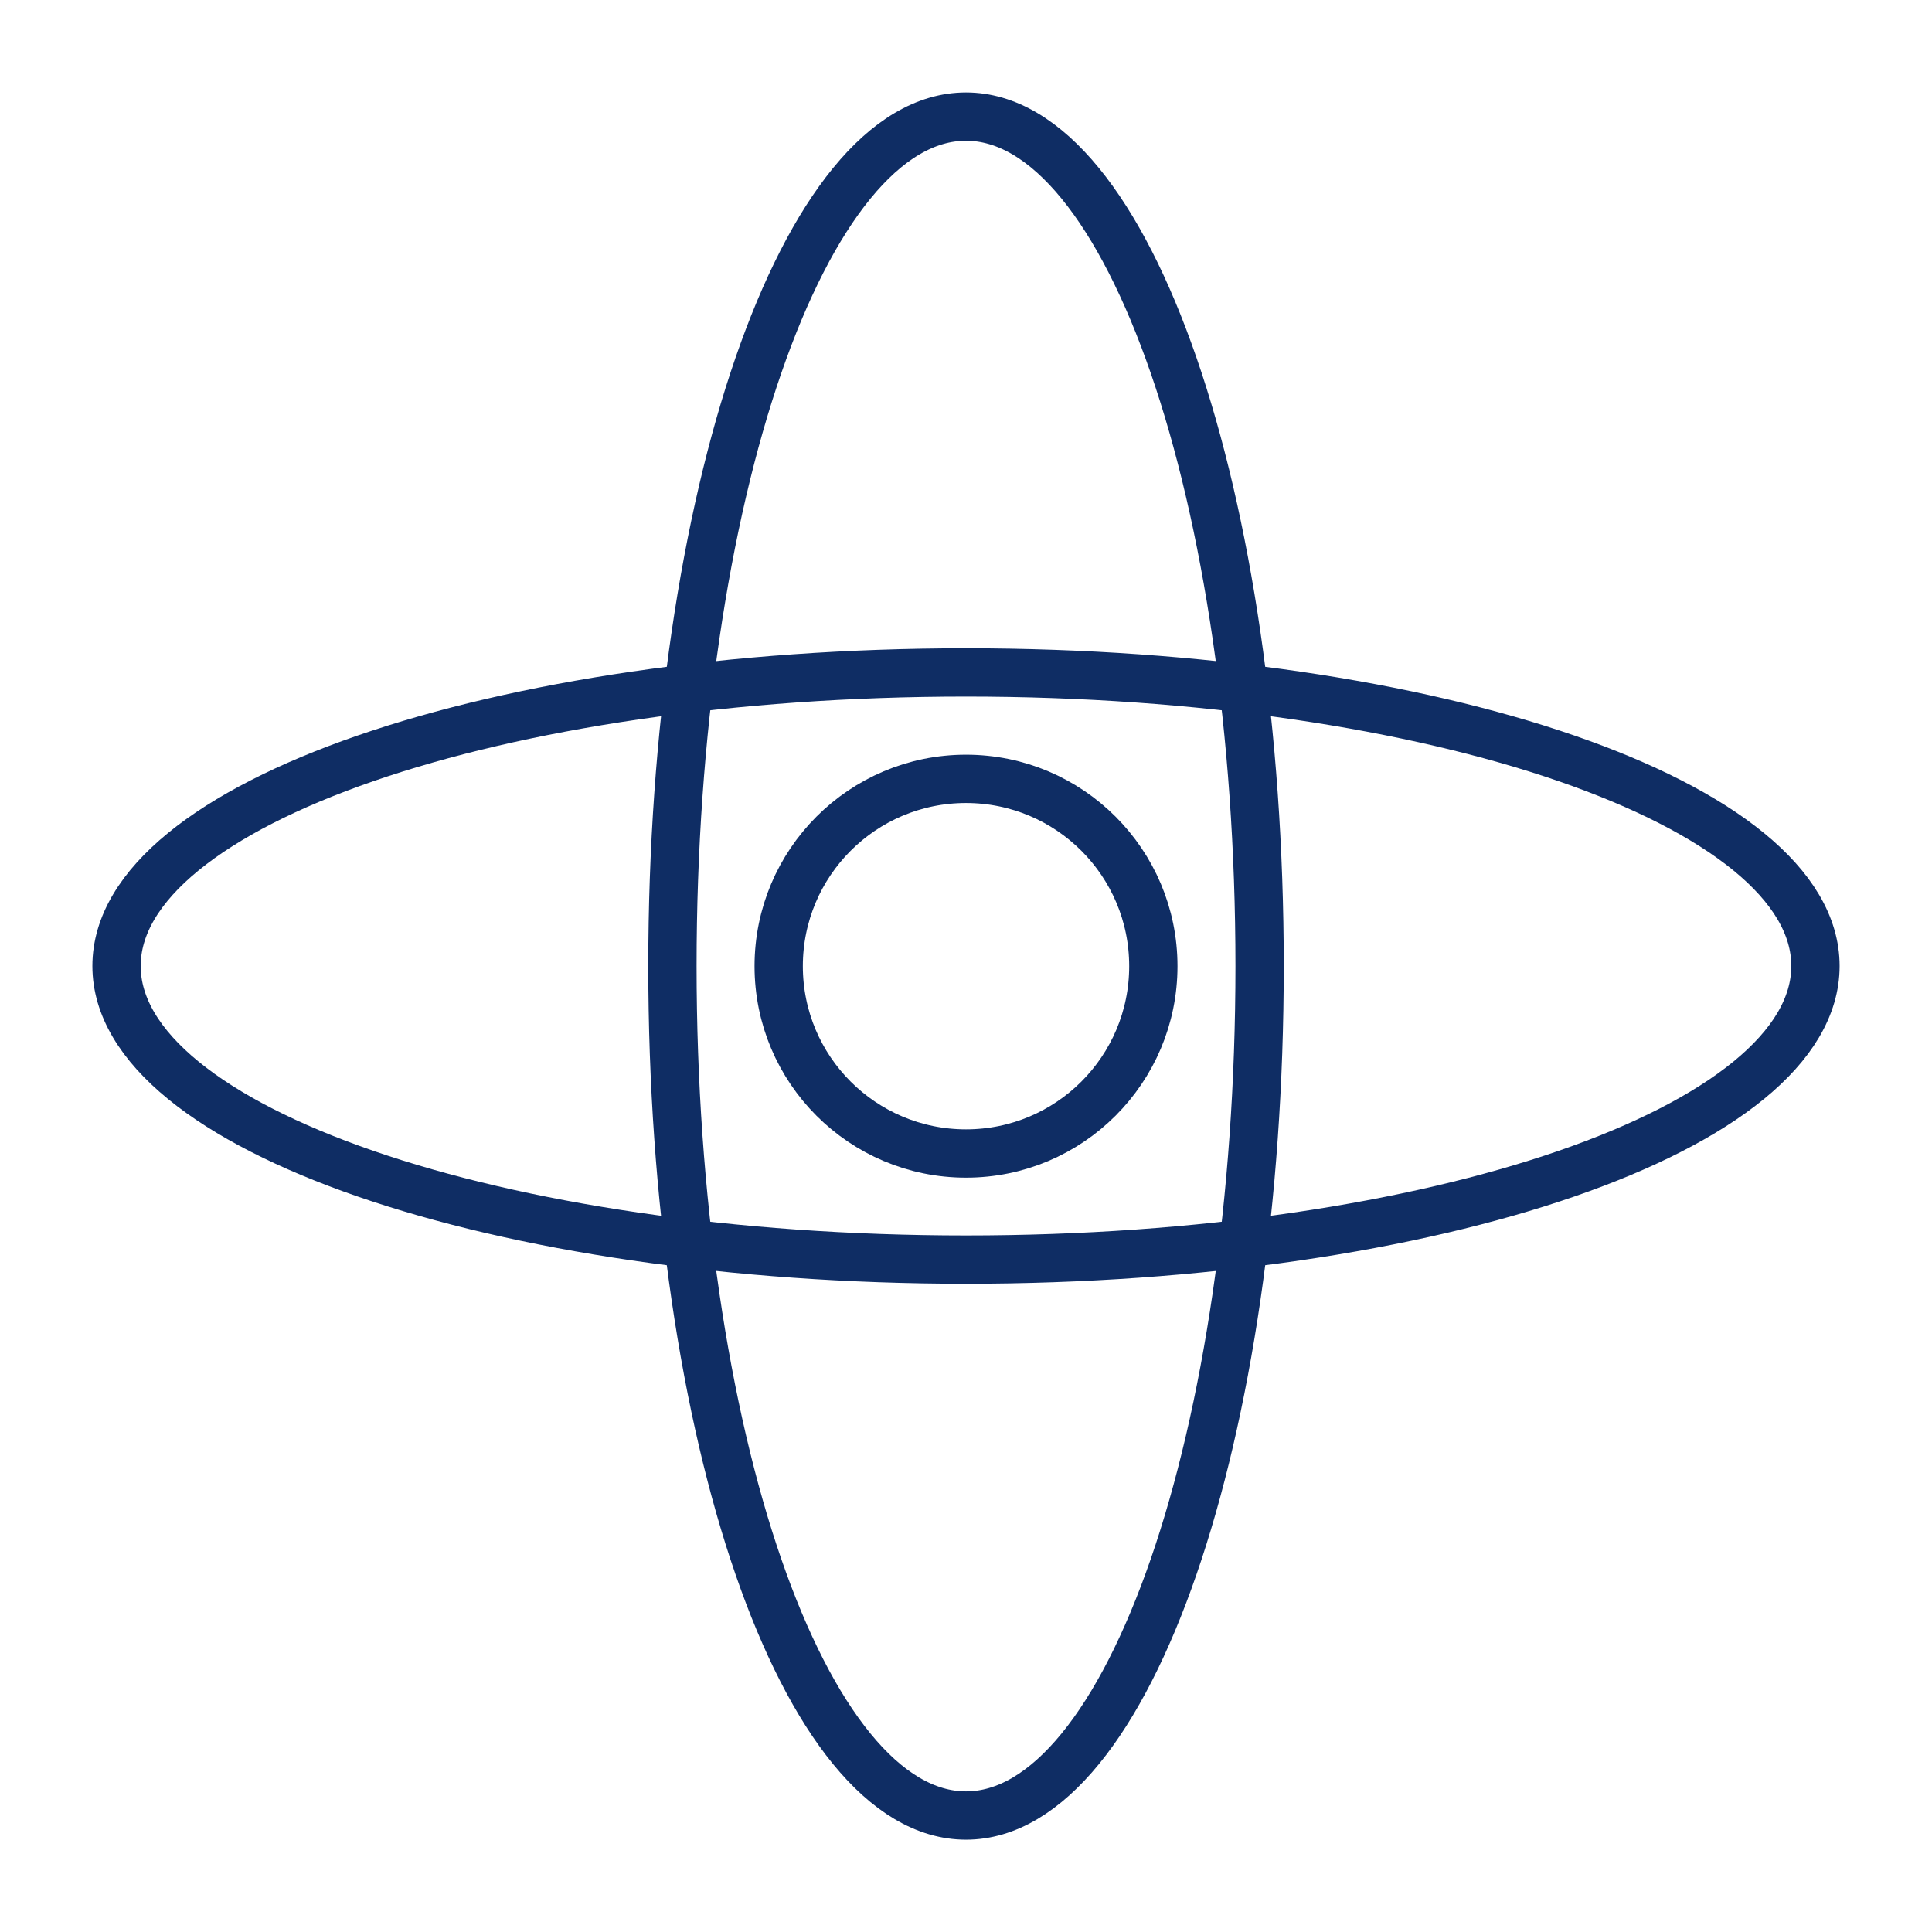
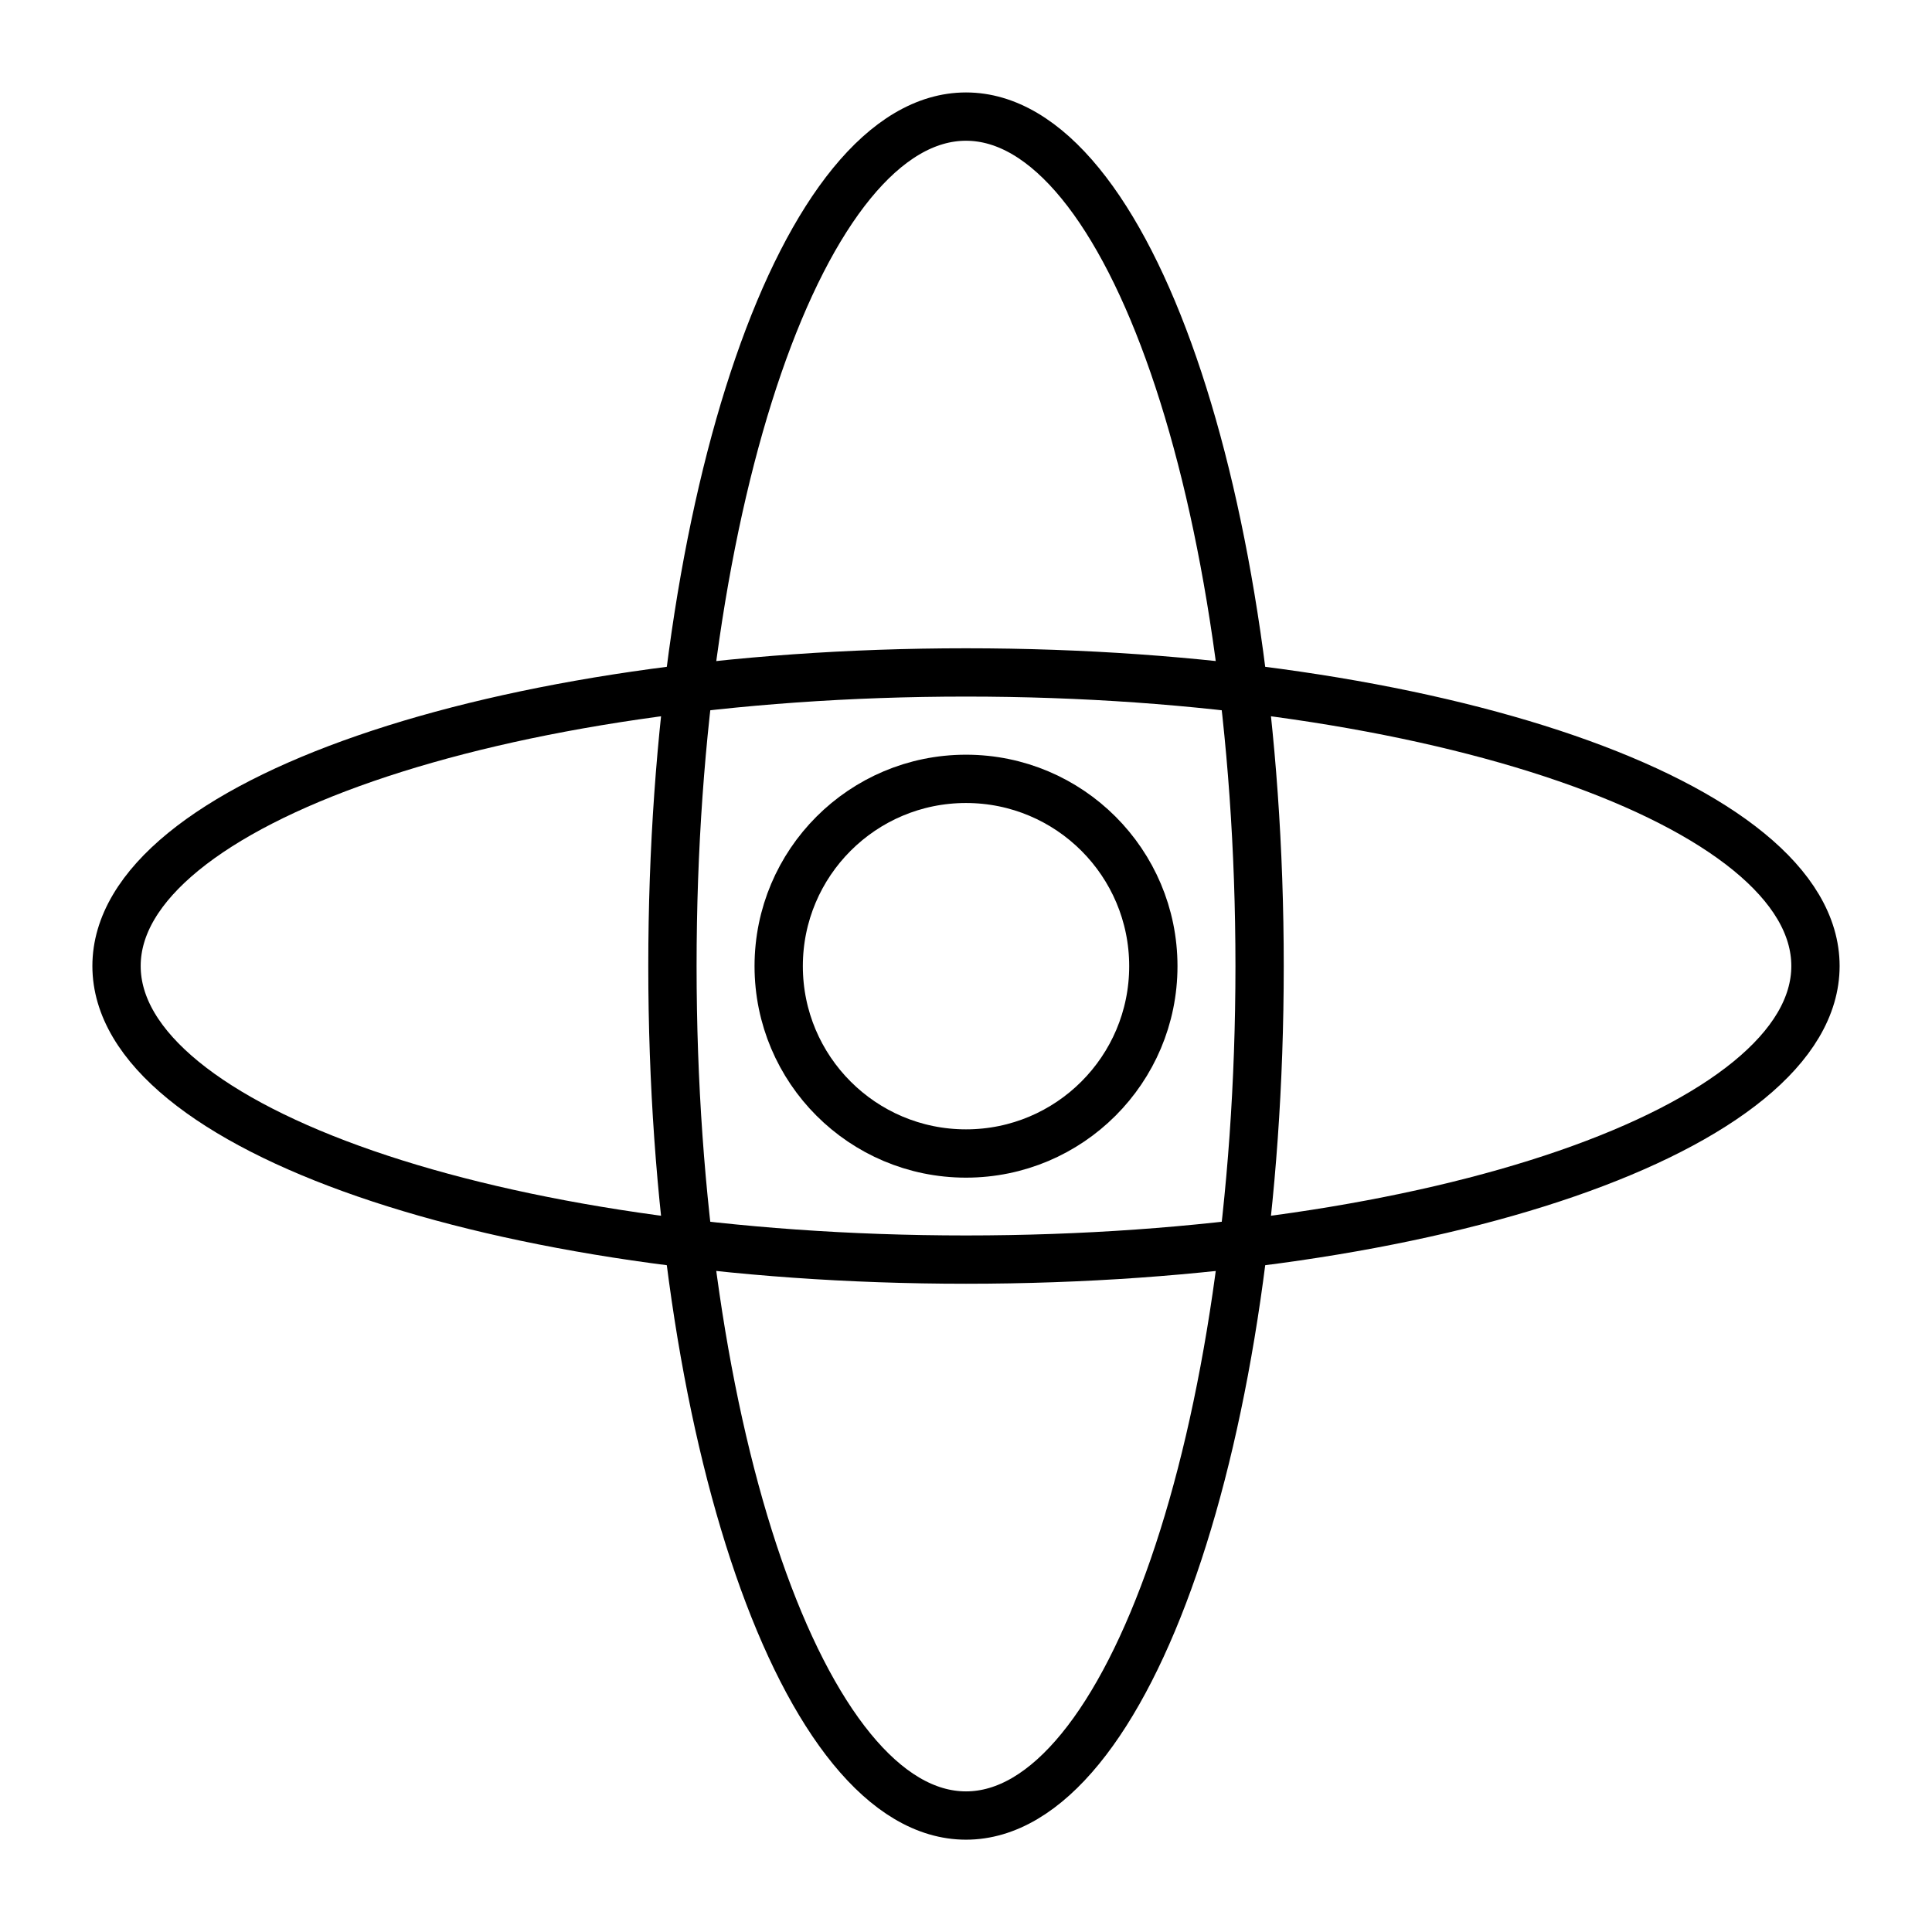
<svg xmlns="http://www.w3.org/2000/svg" width="60" height="60" viewBox="0 0 60 60" fill="none">
-   <path d="M30 39.118C44.57 39.118 56.381 35.036 56.381 30C56.381 24.965 44.57 20.883 30 20.883C15.43 20.883 3.619 24.965 3.619 30C3.619 35.036 15.43 39.118 30 39.118Z" stroke="#0F2D64" stroke-width="1.5" stroke-miterlimit="10" />
-   <path d="M30 56.383C35.036 56.383 39.118 44.572 39.118 30.002C39.118 15.432 35.036 3.621 30 3.621C24.965 3.621 20.883 15.432 20.883 30.002C20.883 44.572 24.965 56.383 30 56.383Z" stroke="#0F2D64" stroke-width="1.5" stroke-miterlimit="10" />
-   <path d="M30 35.823C33.213 35.823 35.818 33.218 35.818 30.005C35.818 26.792 33.213 24.188 30 24.188C26.787 24.188 24.183 26.792 24.183 30.005C24.183 33.218 26.787 35.823 30 35.823Z" stroke="#0F2D64" stroke-width="1.5" stroke-miterlimit="10" />
+   <path d="M30 39.118C44.57 39.118 56.381 35.036 56.381 30C56.381 24.965 44.57 20.883 30 20.883C15.43 20.883 3.619 24.965 3.619 30C3.619 35.036 15.43 39.118 30 39.118Z" stroke="currentColor" stroke-width="1.5" stroke-miterlimit="10" />
+   <path d="M30 56.383C35.036 56.383 39.118 44.572 39.118 30.002C39.118 15.432 35.036 3.621 30 3.621C24.965 3.621 20.883 15.432 20.883 30.002C20.883 44.572 24.965 56.383 30 56.383Z" stroke="currentColor" stroke-width="1.5" stroke-miterlimit="10" />
+   <path d="M30 35.823C33.213 35.823 35.818 33.218 35.818 30.005C35.818 26.792 33.213 24.188 30 24.188C26.787 24.188 24.183 26.792 24.183 30.005C24.183 33.218 26.787 35.823 30 35.823Z" stroke="currentColor" stroke-width="1.5" stroke-miterlimit="10" />
</svg>
